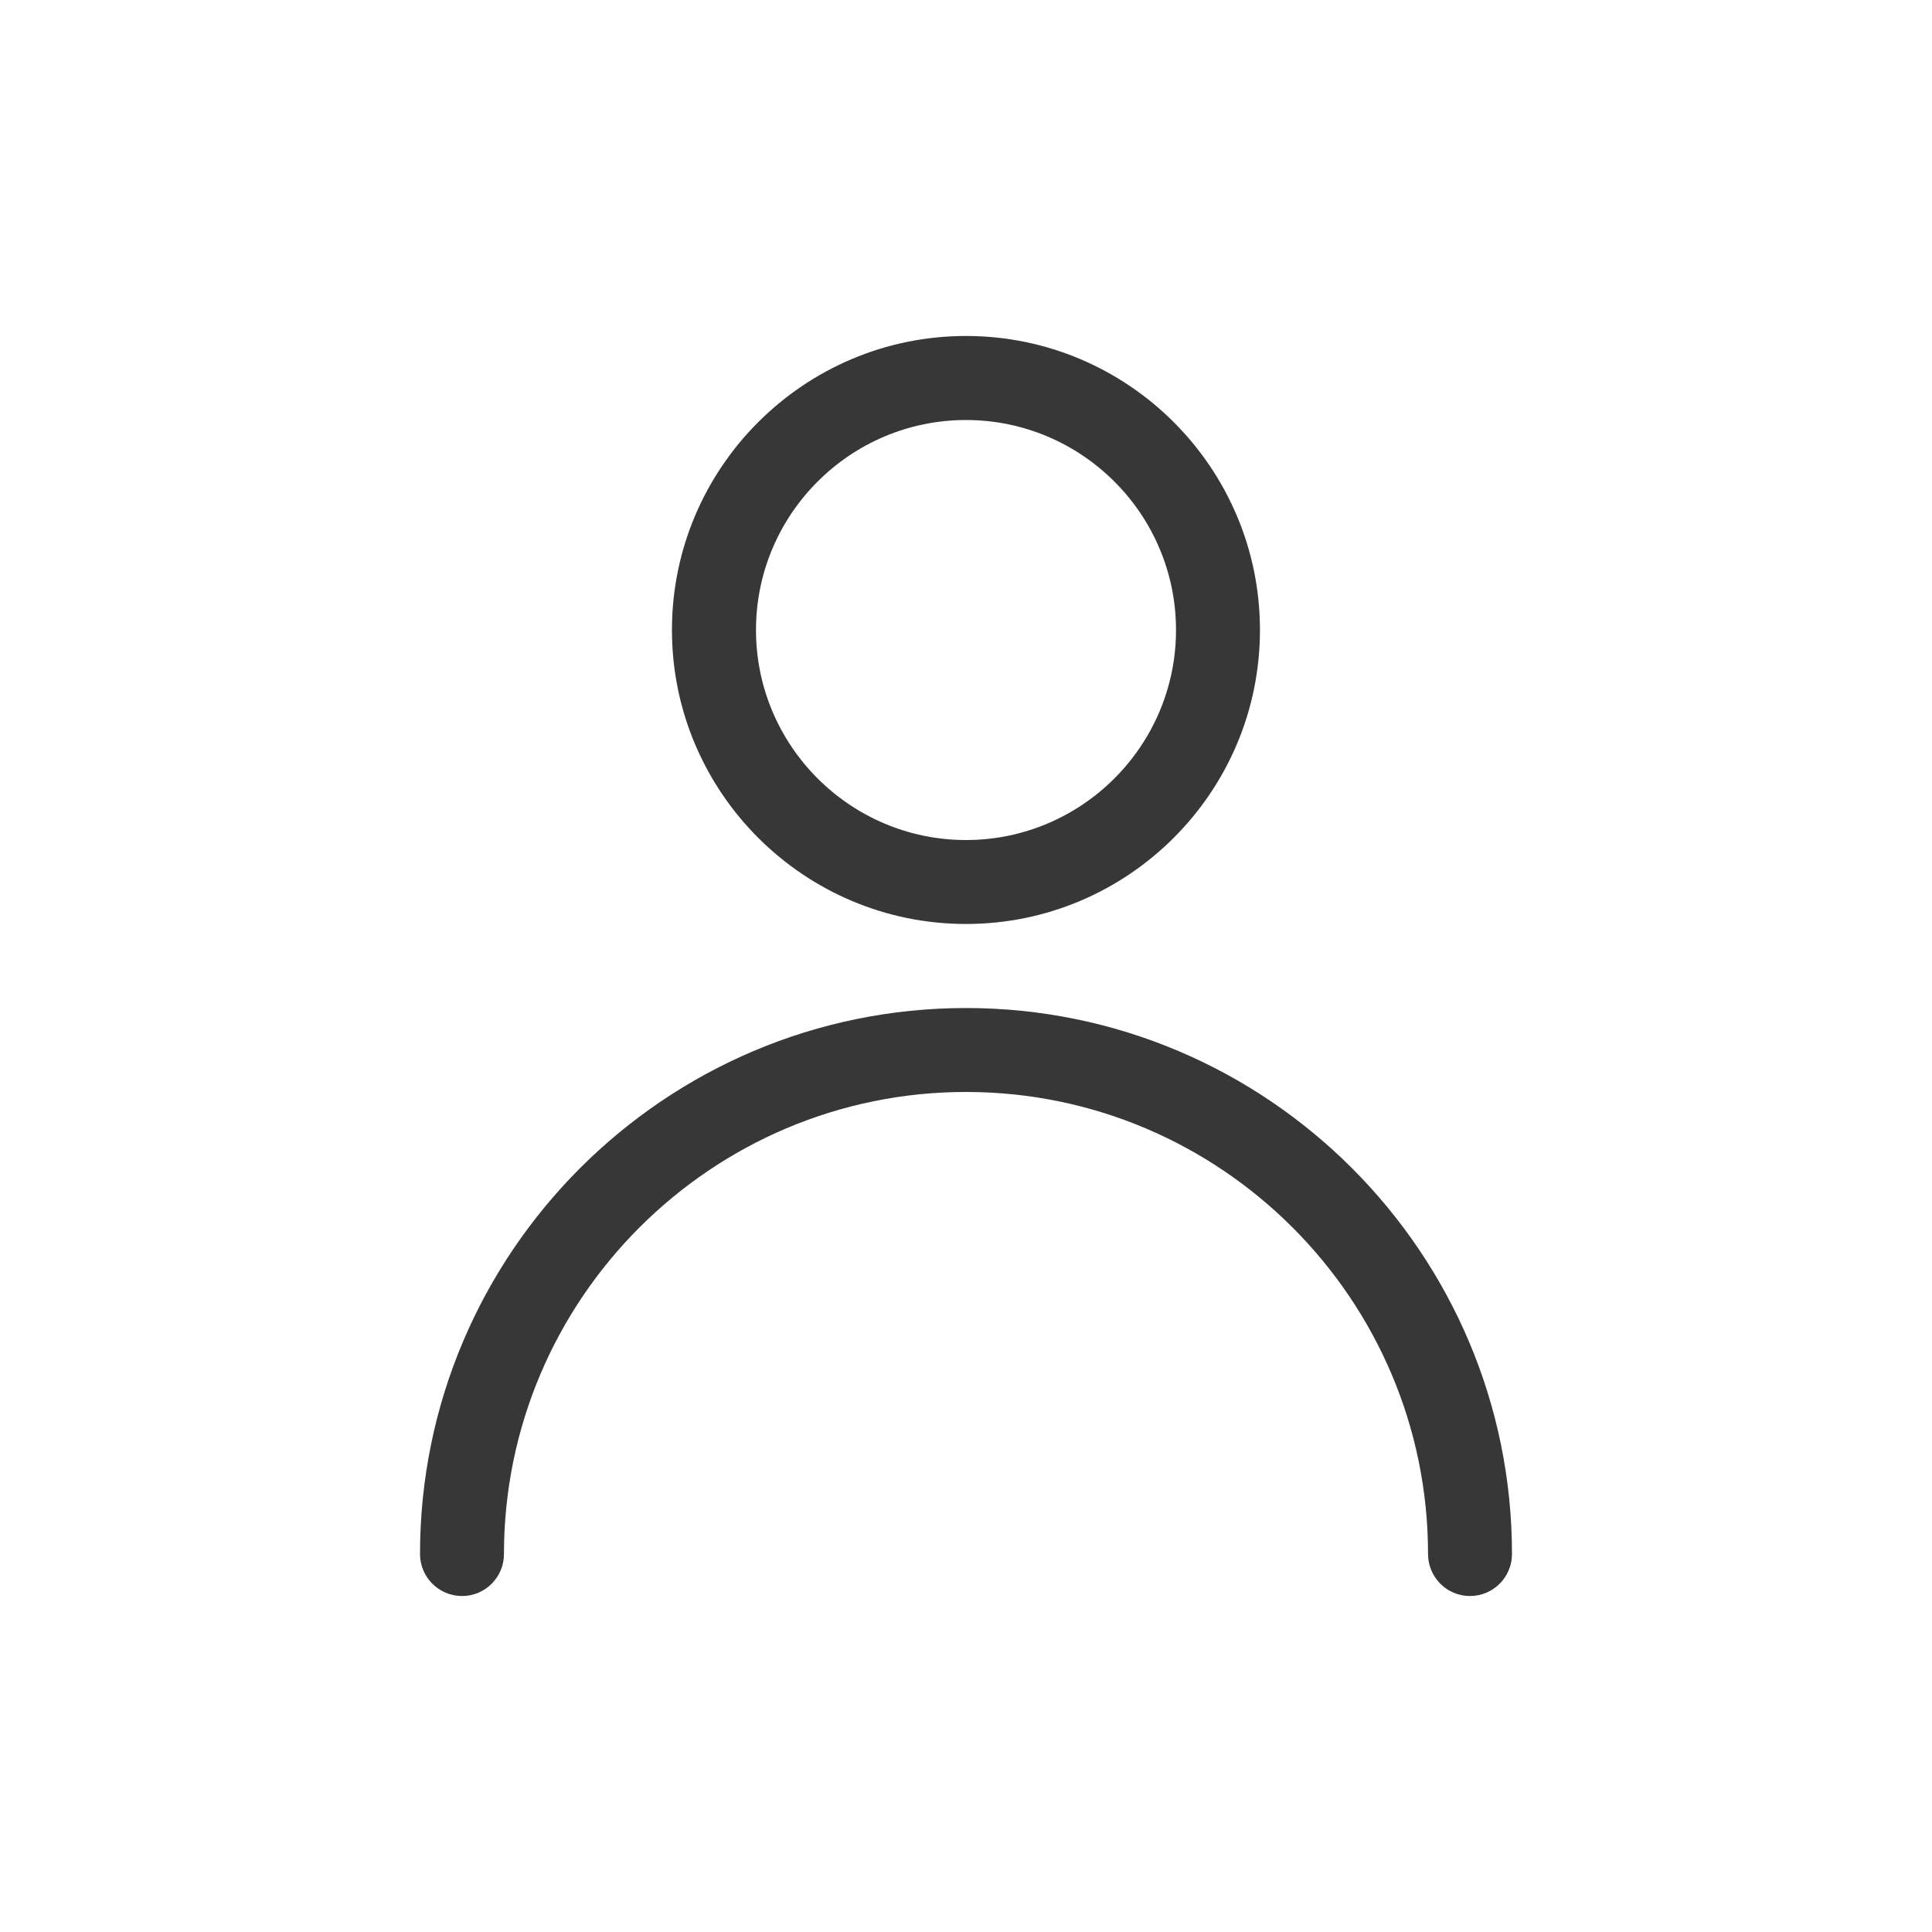
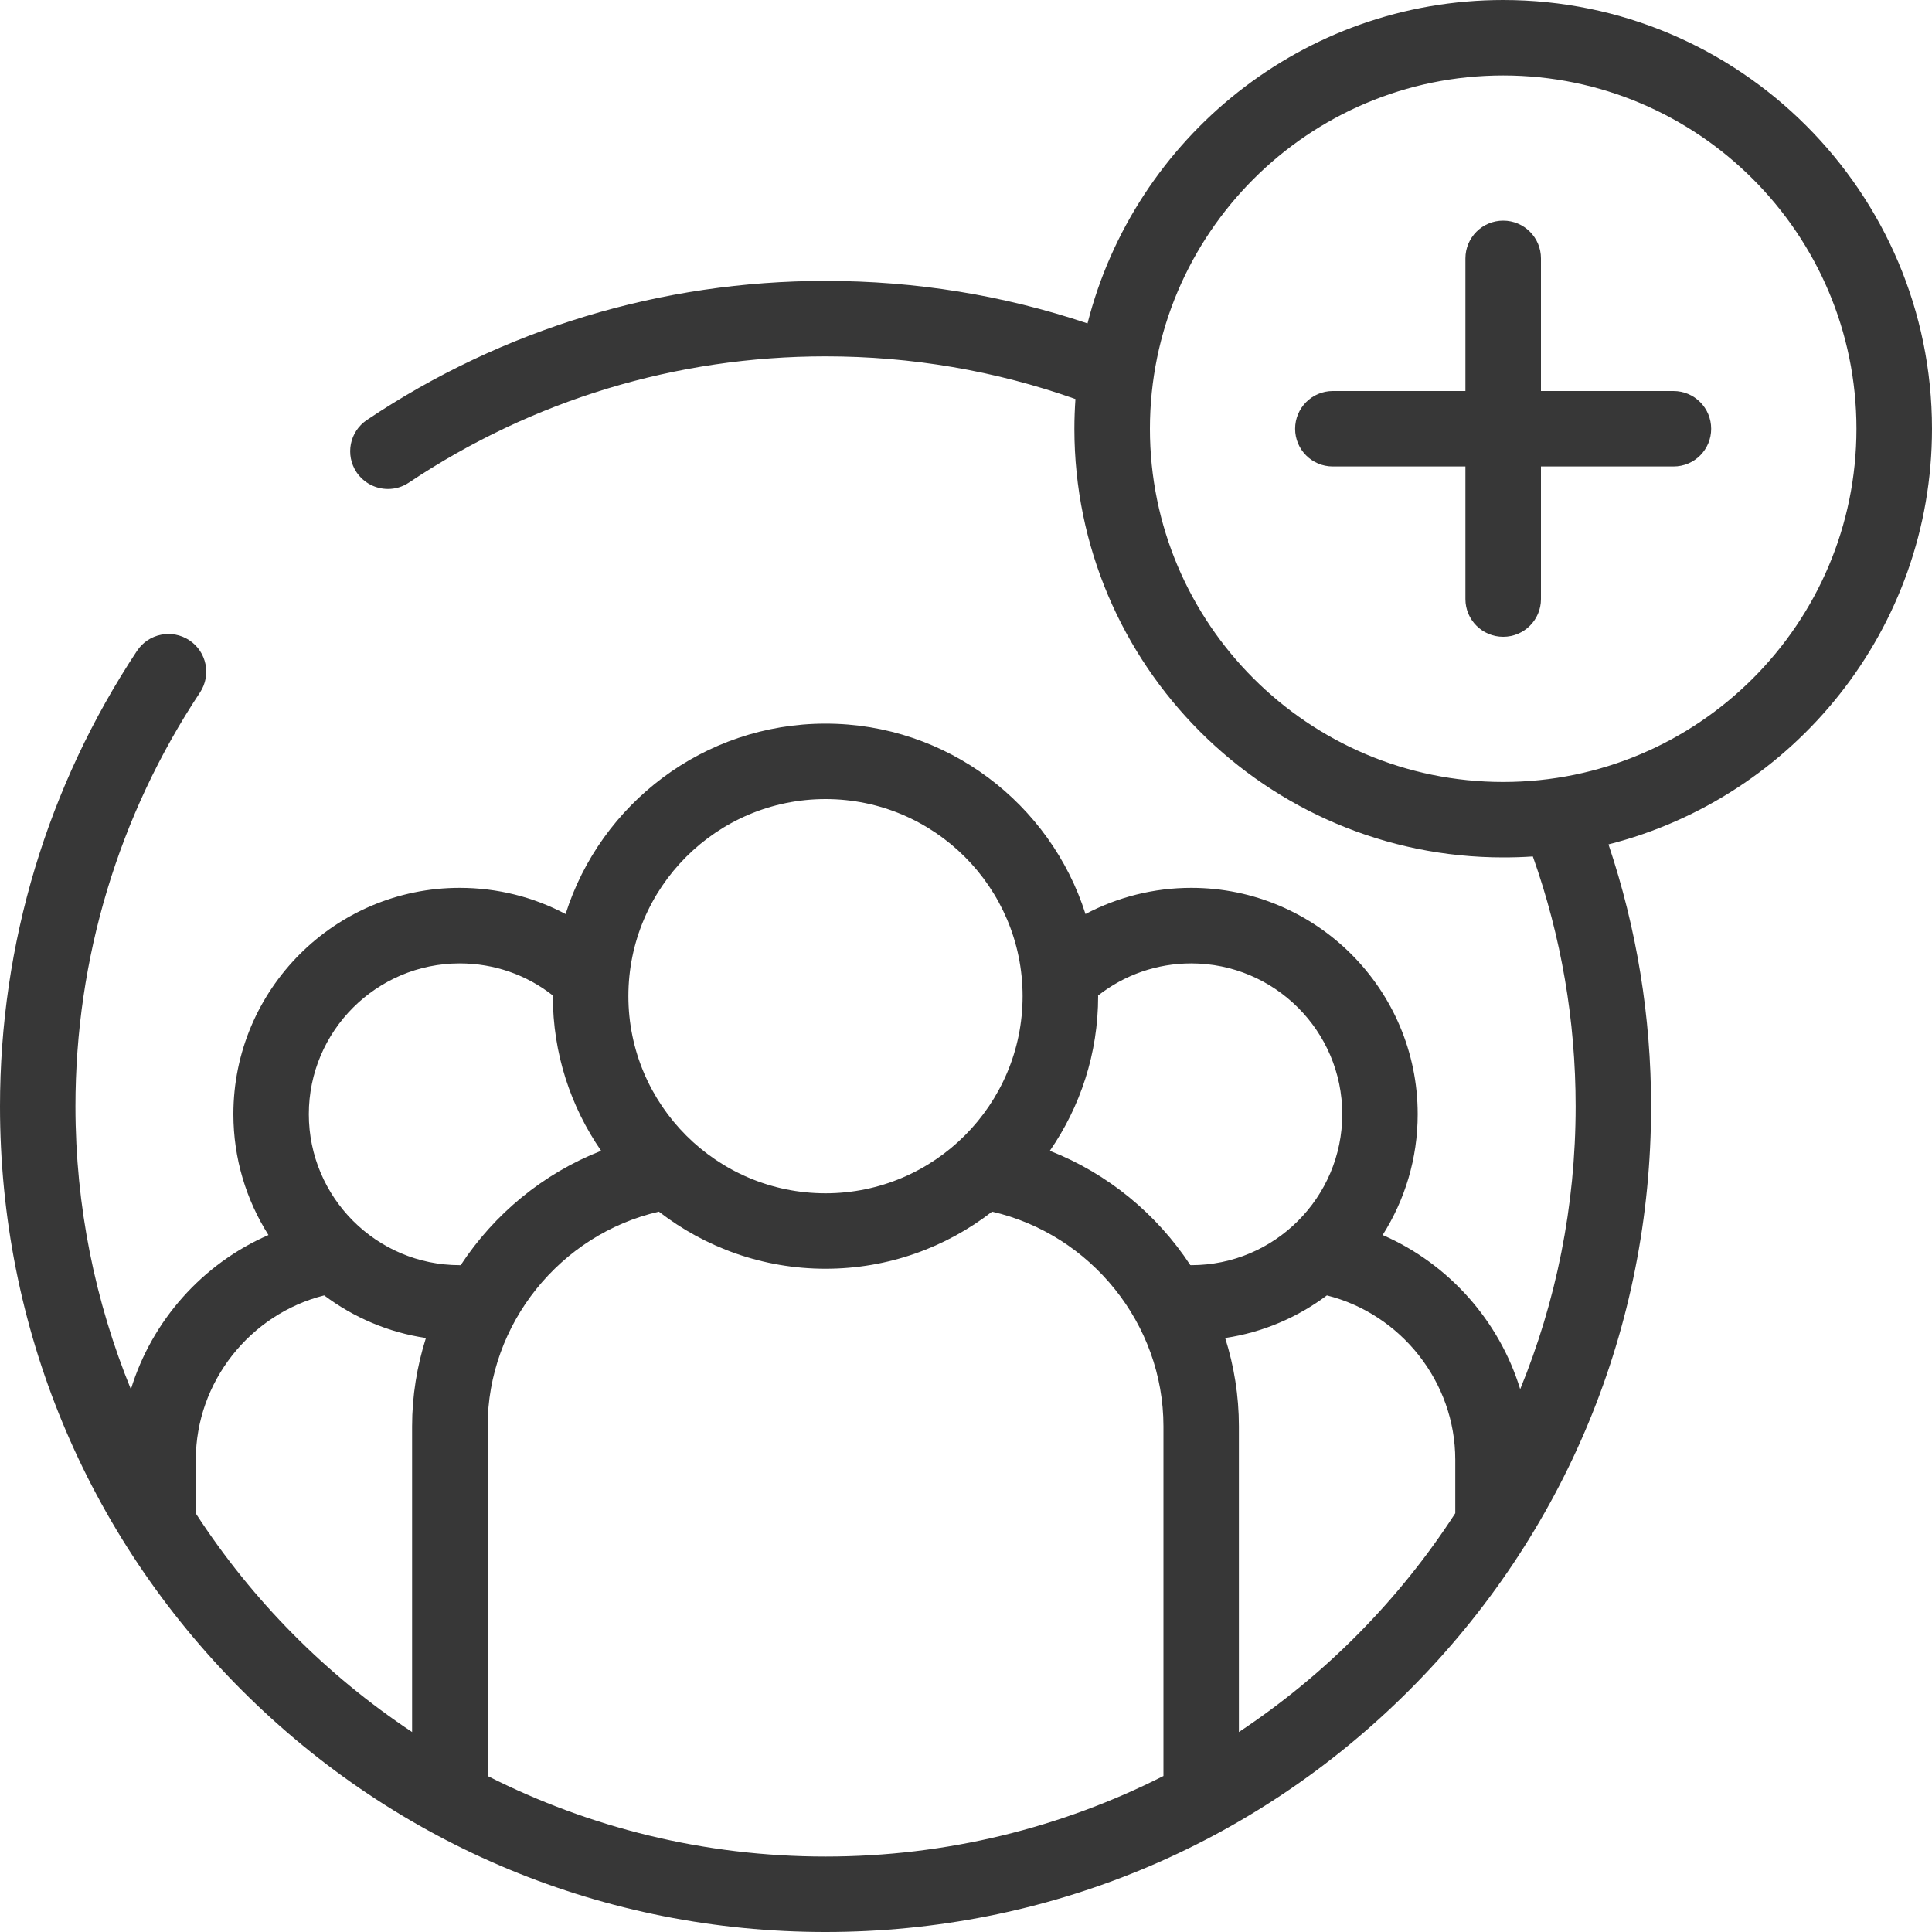
- <svg xmlns="http://www.w3.org/2000/svg" width="20" height="20" fill="none" viewBox="0 0 20 20">
-   <path fill="#373737" d="M10 3.478c-1.678 0-3.044 1.365-3.044 3.044C6.956 8.2 8.322 9.565 10 9.565s3.043-1.365 3.043-3.043c0-1.679-1.365-3.044-3.043-3.044zm0 5.218c-1.198 0-2.174-.976-2.174-2.174 0-1.199.976-2.174 2.174-2.174s2.174.975 2.174 2.174c0 1.198-.976 2.174-2.174 2.174zM10 10.435c-3.117 0-5.652 2.535-5.652 5.652 0 .24.195.435.435.435s.434-.195.434-.435c0-2.637 2.146-4.783 4.783-4.783 2.637 0 4.783 2.146 4.783 4.783 0 .24.194.435.434.435s.435-.195.435-.435c0-3.117-2.535-5.652-5.652-5.652z" />
+ <svg xmlns="http://www.w3.org/2000/svg" width="20" height="20" viewBox="0 0 20 20" fill="none">
+   <path d="M20 4.439C20 1.991 18.009 0 15.561 0C13.49 0 11.746 1.426 11.258 3.348C10.388 3.056 9.478 2.908 8.546 2.908C6.847 2.908 5.205 3.405 3.799 4.347C3.619 4.467 3.571 4.709 3.691 4.889C3.767 5.001 3.89 5.062 4.016 5.062C4.091 5.062 4.166 5.041 4.233 4.996C5.511 4.141 7.002 3.689 8.546 3.689C9.437 3.689 10.306 3.838 11.133 4.131C11.126 4.233 11.122 4.335 11.122 4.439C11.122 6.886 13.114 8.876 15.561 8.876C15.664 8.876 15.767 8.873 15.868 8.866C16.162 9.696 16.311 10.565 16.311 11.453C16.311 12.489 16.107 13.477 15.737 14.381C15.52 13.672 14.996 13.082 14.313 12.785C14.543 12.422 14.676 11.994 14.676 11.534C14.676 10.242 13.625 9.191 12.332 9.191C11.945 9.191 11.571 9.286 11.237 9.462C10.875 8.321 9.806 7.491 8.546 7.491C7.286 7.491 6.216 8.321 5.855 9.462C5.521 9.285 5.147 9.191 4.759 9.191C3.467 9.191 2.416 10.242 2.416 11.534C2.416 11.994 2.55 12.423 2.779 12.785C2.096 13.082 1.572 13.672 1.355 14.382C0.986 13.477 0.781 12.489 0.781 11.453C0.781 9.922 1.227 8.441 2.07 7.169C2.189 6.989 2.14 6.747 1.96 6.628C1.78 6.509 1.537 6.558 1.418 6.738C0.491 8.138 0 9.768 0 11.453C0 13.736 0.889 15.882 2.503 17.497C4.117 19.111 6.263 20 8.546 20C10.828 20 12.975 19.111 14.589 17.497C16.203 15.882 17.092 13.736 17.092 11.453C17.092 10.524 16.944 9.614 16.651 8.741C18.573 8.254 20 6.51 20 4.439V4.439ZM8.546 8.272C9.671 8.272 10.586 9.187 10.586 10.312C10.586 11.437 9.671 12.353 8.546 12.353C7.42 12.353 6.505 11.437 6.505 10.312C6.505 9.187 7.42 8.272 8.546 8.272V8.272ZM4.266 14.765V17.93C3.374 17.337 2.61 16.566 2.027 15.667V15.111C2.027 14.307 2.588 13.603 3.356 13.41C3.659 13.637 4.018 13.793 4.409 13.851C4.317 14.142 4.266 14.449 4.266 14.765ZM4.759 13.097C3.898 13.097 3.197 12.396 3.197 11.534C3.197 10.673 3.898 9.973 4.759 9.973C5.114 9.973 5.45 10.09 5.724 10.306C5.724 10.308 5.723 10.31 5.723 10.312C5.723 10.906 5.908 11.457 6.223 11.913C5.623 12.148 5.116 12.568 4.769 13.097C4.765 13.097 4.762 13.097 4.759 13.097V13.097ZM12.044 18.385C10.992 18.918 9.803 19.219 8.546 19.219C7.288 19.219 6.099 18.918 5.048 18.385V14.765C5.048 13.705 5.799 12.778 6.821 12.543C7.299 12.913 7.897 13.134 8.546 13.134C9.195 13.134 9.793 12.913 10.27 12.543C11.292 12.778 12.044 13.705 12.044 14.765V18.385ZM12.322 13.096C11.975 12.568 11.468 12.148 10.868 11.913C11.183 11.457 11.368 10.906 11.368 10.312C11.368 10.31 11.367 10.308 11.367 10.306C11.642 10.09 11.979 9.973 12.332 9.973C13.194 9.973 13.895 10.673 13.895 11.534C13.895 12.396 13.194 13.097 12.332 13.097C12.329 13.097 12.325 13.096 12.322 13.096V13.096ZM15.065 15.665C14.482 16.565 13.718 17.338 12.825 17.93V14.765C12.825 14.449 12.775 14.142 12.683 13.851C13.073 13.793 13.433 13.637 13.736 13.41C14.504 13.603 15.065 14.307 15.065 15.111V15.665ZM15.561 8.095C13.544 8.095 11.904 6.455 11.904 4.439C11.904 2.422 13.544 0.781 15.561 0.781C17.578 0.781 19.218 2.422 19.218 4.439C19.218 6.455 17.578 8.095 15.561 8.095Z" fill="#373737" />
+   <path d="M17.324 4.048H15.952V2.675C15.952 2.459 15.777 2.284 15.561 2.284C15.345 2.284 15.17 2.459 15.17 2.675V4.048H13.797C13.582 4.048 13.407 4.223 13.407 4.439C13.407 4.655 13.582 4.829 13.797 4.829H15.17V6.202C15.17 6.417 15.345 6.592 15.561 6.592C15.777 6.592 15.952 6.417 15.952 6.202V4.829H17.324C17.54 4.829 17.714 4.655 17.714 4.439C17.714 4.223 17.54 4.048 17.324 4.048V4.048Z" fill="#373737" />
</svg>
